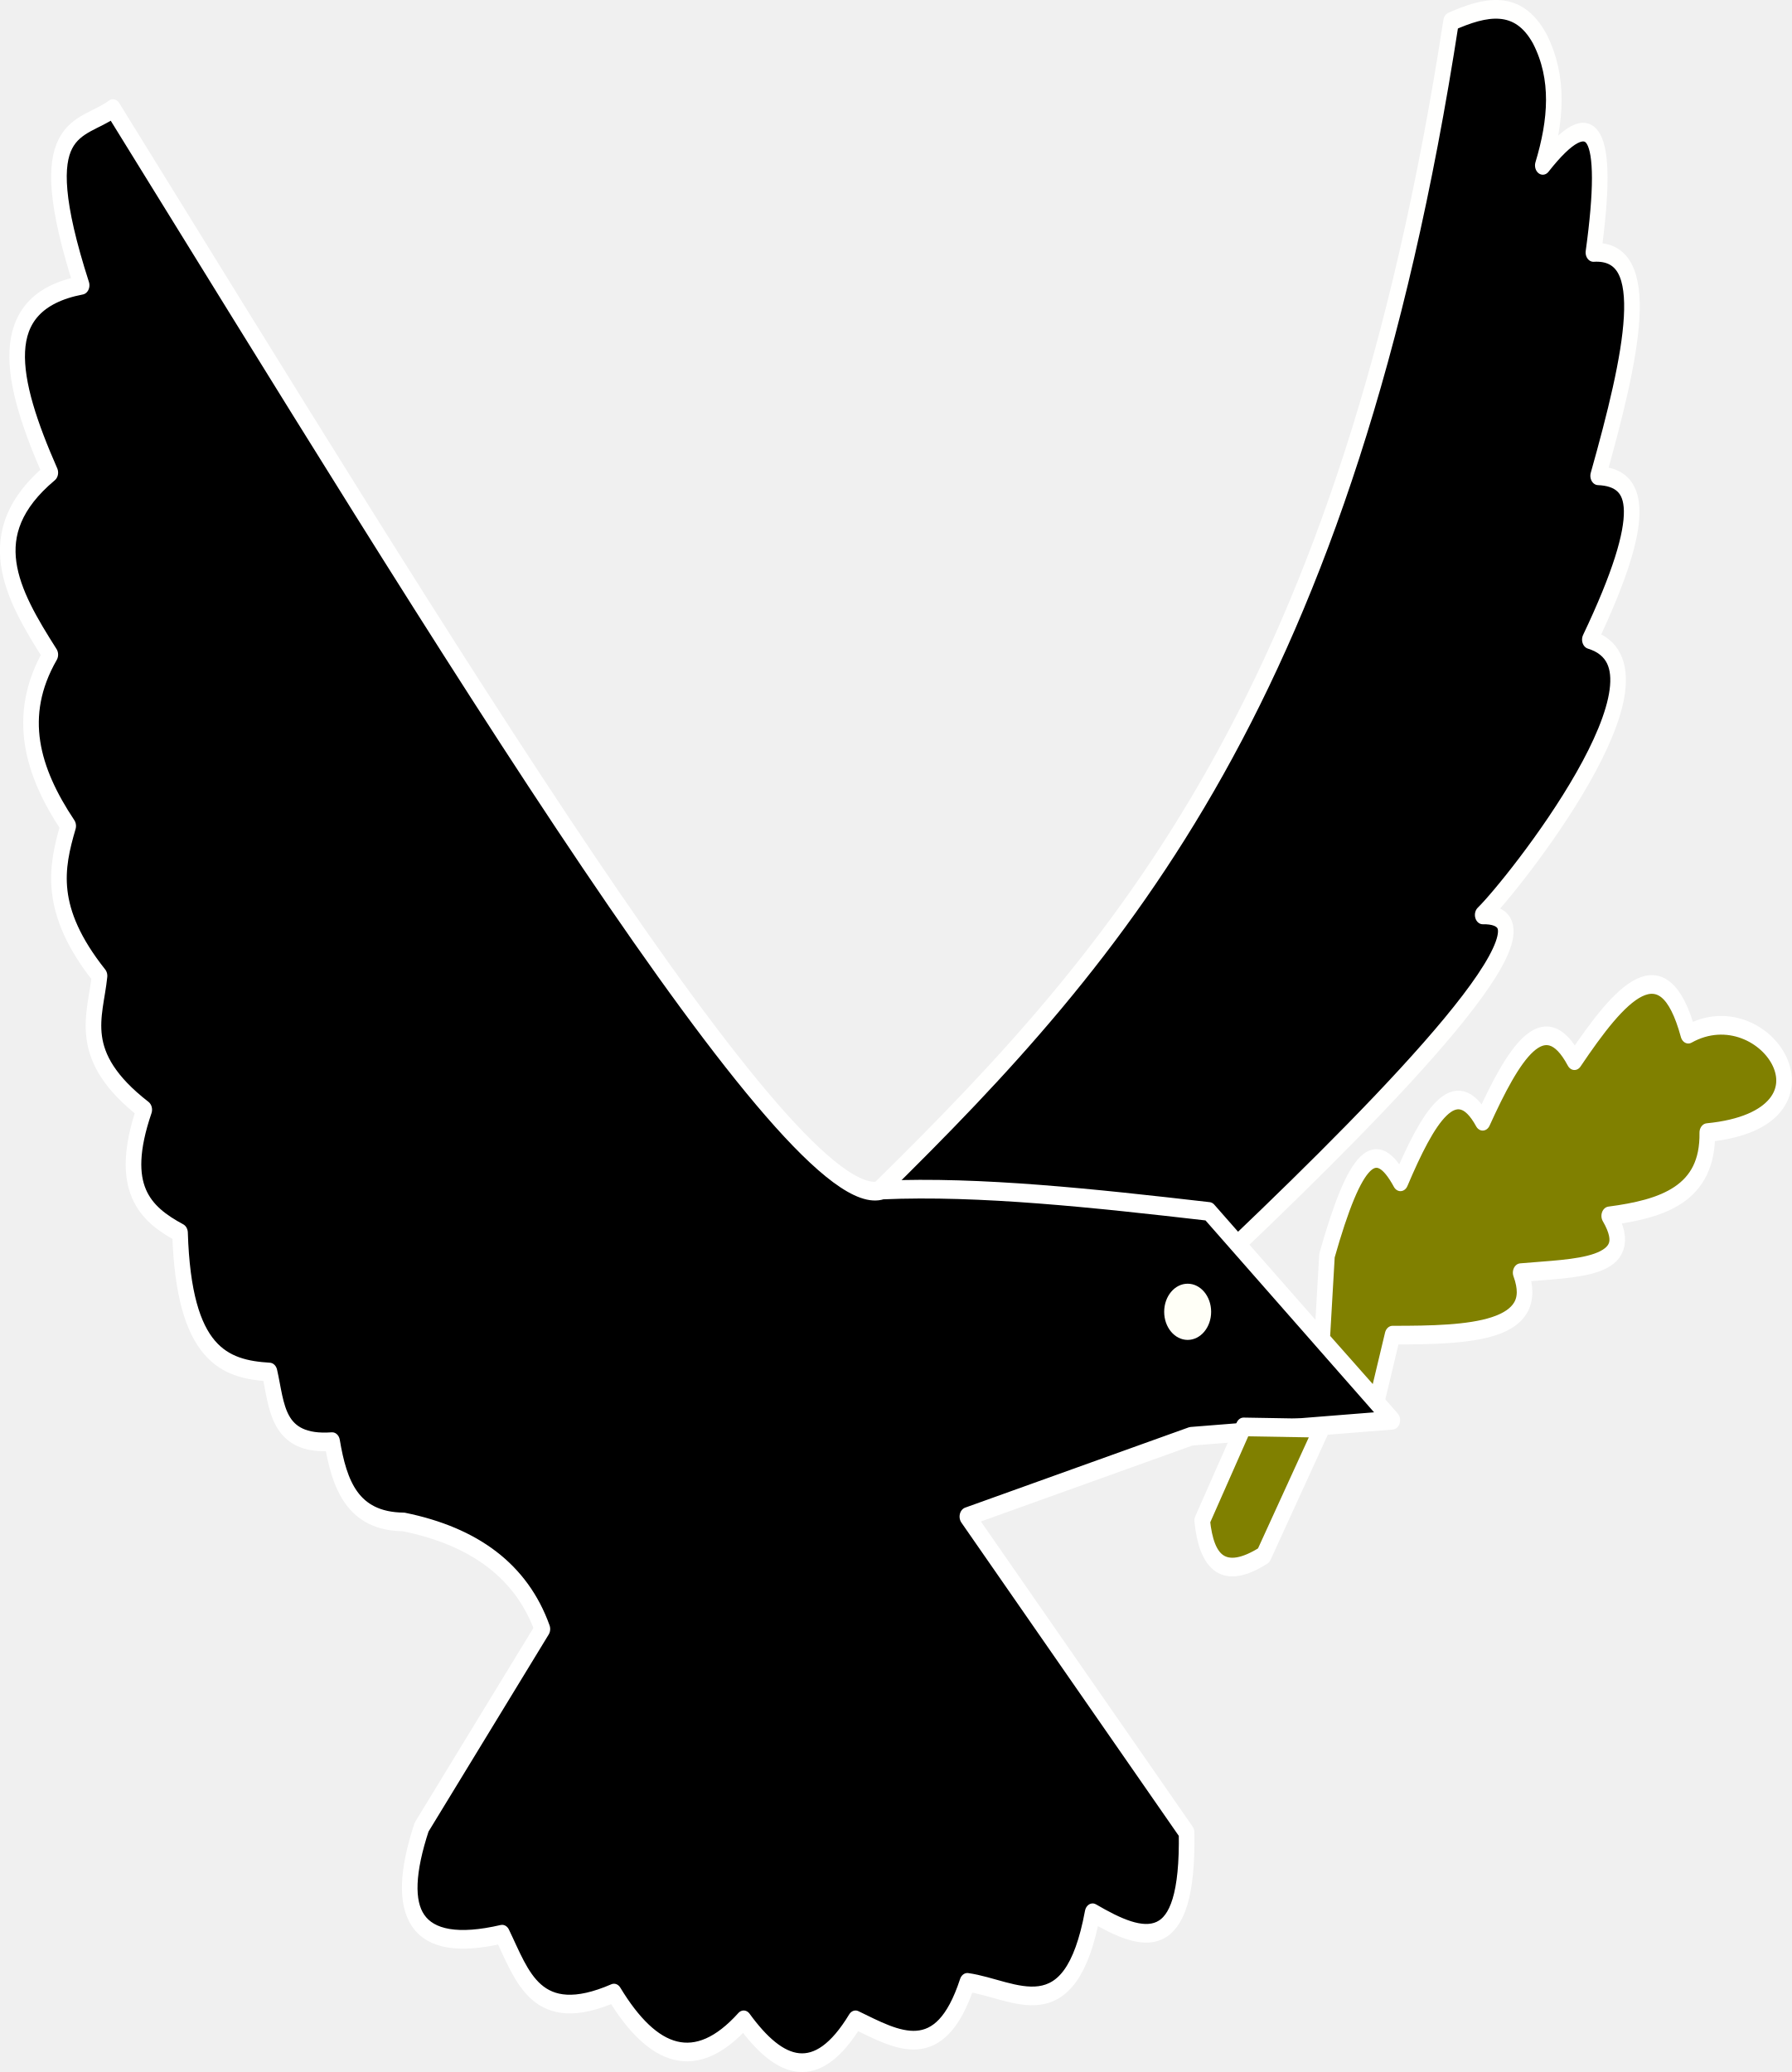
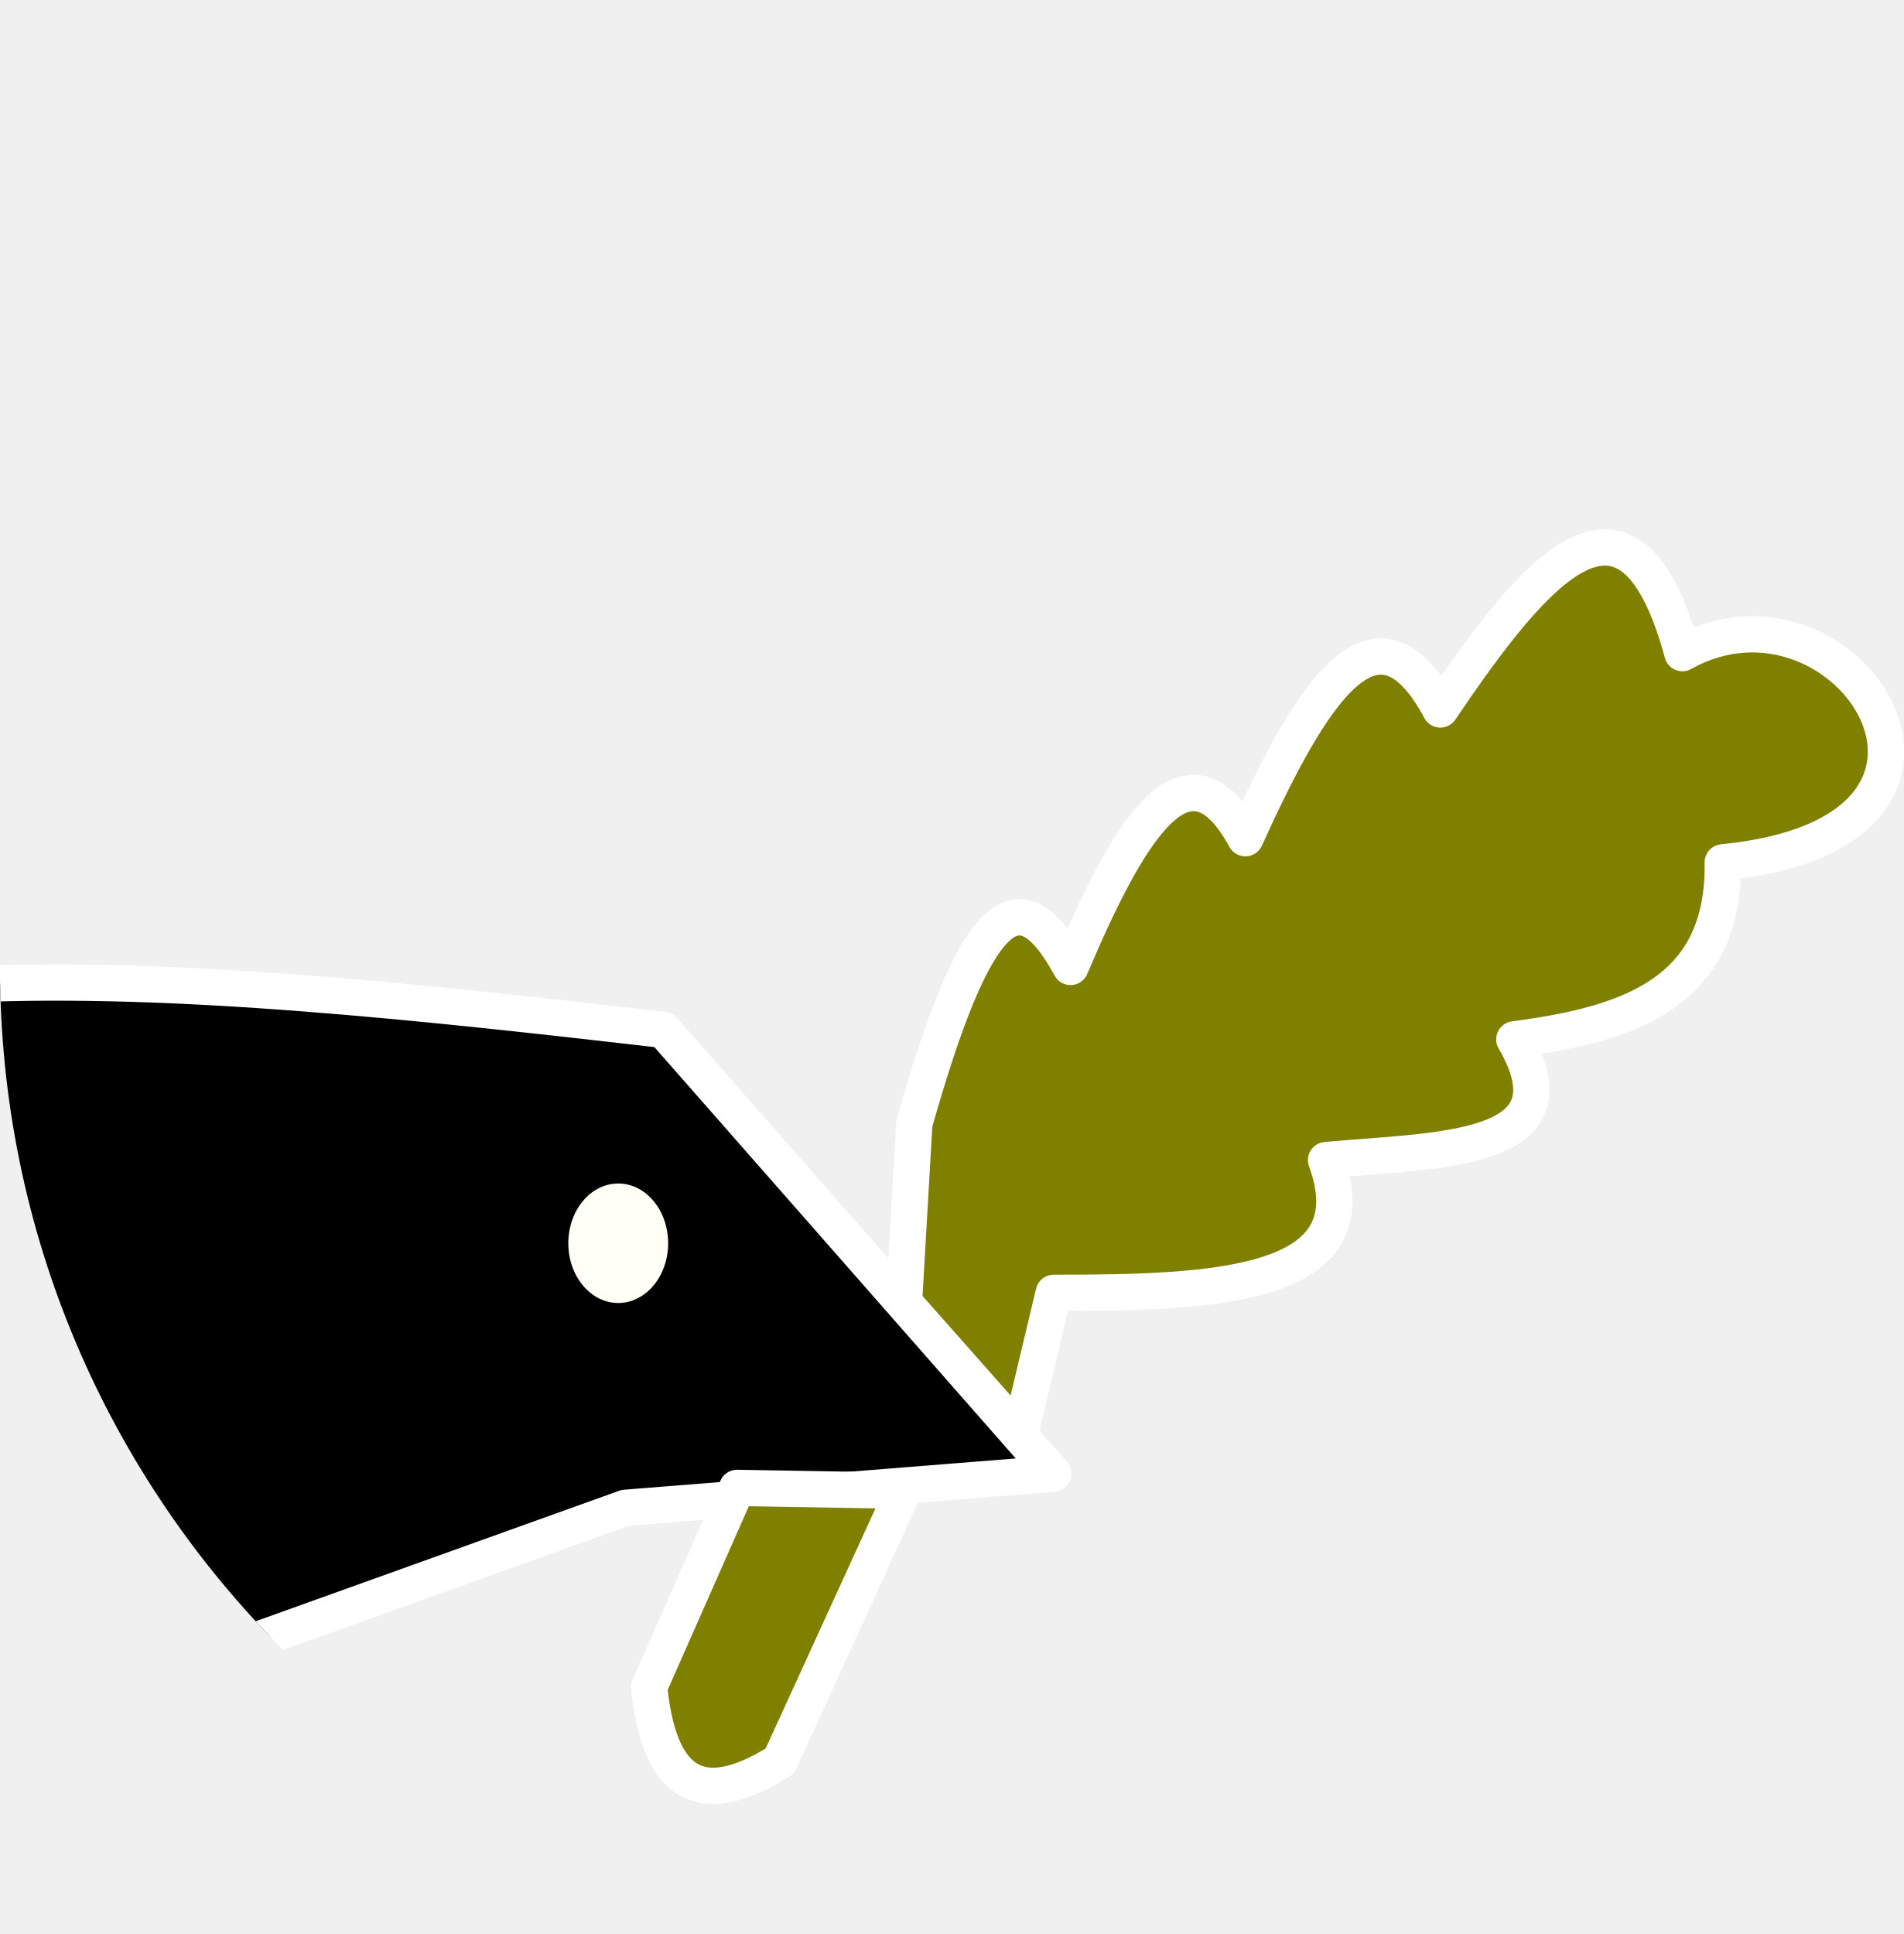
- <svg xmlns="http://www.w3.org/2000/svg" viewBox="0 0 190.933 220.832" version="1.1" id="svg2765">
-   <defs id="defs2759" />
-   <g id="layer1" transform="translate(-195.698,25.03571)">
-     <g id="g11036" style="display:inline;overflow:visible;stroke-width:1.761;stroke-miterlimit:4;stroke-dasharray:none" transform="matrix(0.6789283,0,0,0.8125819,-134.3781,-56.55471)">
-       <path style="display:inline;fill:#000000;fill-opacity:1;fill-rule:evenodd;stroke:#fffffe;stroke-width:2.448;stroke-linecap:round;stroke-linejoin:round;stroke-miterlimit:4;stroke-dasharray:none;stroke-opacity:1" d="m 624.411,194.696 c 37.594,-30.922 73.259,-64.666 89.535,-153.082 5.38,-1.99 10.484,-2.968 13.902,2.234 3.17,5.169 2.601,10.805 0.497,16.633 7.944,-8.441 10.592,-4.634 7.944,11.42 9.688,-0.496 6.065,13.477 0.745,29.294 6.314,0.205 8.152,4.853 -1.302,21.483 14.924,3.857 -12.242,32.396 -16.821,36.113 13.846,-0.21 -14.782,24.286 -38.418,43.135" id="path11038" />
-       <path style="display:inline;fill:#000000;fill-opacity:1;fill-rule:evenodd;stroke:#ffffff;stroke-width:2.448;stroke-linecap:round;stroke-linejoin:round;stroke-miterlimit:4;stroke-dasharray:none;stroke-opacity:1" d="m 624.675,194.872 c -13.98,4.026 -68.688,-71.466 -120.775,-141.84 -4.949,3.089 -13.268,1.46 -4.915,23.172 -14.084,2.252 -11.212,12.597 -4.915,24.576 -11.373,7.958 -6.059,15.916 0,23.874 -5.516,8.028 -2.853,15.374 2.809,22.47 -1.899,5.428 -3.285,11.019 4.915,19.661 -0.626,5.274 -3.916,10.455 7.022,17.555 -4.215,10.312 0.141,13.684 5.617,16.15 0.587,16.029 7.006,17.895 14.044,18.257 1.209,4.381 1.015,9.67 9.831,9.128 1.128,5.604 3.176,10.473 11.235,10.533 11.189,1.905 18.536,6.521 21.768,14.044 l -18.959,25.981 c -4.481,11.369 -1.128,16.712 12.639,14.044 3.192,5.5 5.338,12.151 17.555,7.724 6.126,8.451 12.834,10.498 20.363,3.511 5.649,6.491 11.439,8.435 17.555,0 6.566,2.647 13.26,6.065 17.555,-4.915 7.483,0.882 16.144,6.737 19.661,-9.128 7.935,3.871 15.103,5.866 14.746,-10.533 l -34.407,-41.429 35.109,-10.533 31.598,-2.107 -28.789,-27.385 c -18.045,-1.735 -35.967,-3.368 -51.259,-2.809 z" id="path11042" />
-       <circle r="1.738" cy="212.168" cx="674.473" style="display:inline;fill:#000000;fill-opacity:1;stroke:none;stroke-width:2.448" id="path11088" />
-       <circle r="3.686" cy="210.847" cx="672.599" style="display:inline;fill:#fffff7;fill-opacity:1;stroke:none;stroke-width:2.448" id="path11090" />
-       <path style="display:inline;fill:#808000;fill-opacity:1;fill-rule:evenodd;stroke:#ffffff;stroke-width:2.448;stroke-linecap:round;stroke-linejoin:round;stroke-miterlimit:4;stroke-dasharray:none;stroke-opacity:1" d="m 702.278,222.595 2.483,-8.689 c 12.187,0.011 23.509,-0.41 20.109,-8.193 8.501,-0.641 18.776,-0.438 13.902,-7.448 8.344,-0.922 15.545,-2.812 15.392,-10.923 22.268,-1.82 9.101,-18.574 -2.979,-12.909 -3.904,-11.989 -10.709,-5.413 -17.875,3.476 -4.8,-7.507 -9.599,-0.89 -14.399,7.944 -4.303,-6.581 -8.606,-0.535 -12.909,7.944 -3.837,-5.897 -7.037,-3.599 -11.535,9.67 l -0.761,11.031 z" id="path11092" />
-       <path style="display:inline;fill:#808000;fill-opacity:1;fill-rule:evenodd;stroke:#ffffff;stroke-width:2.448;stroke-linecap:round;stroke-linejoin:round;stroke-miterlimit:4;stroke-dasharray:none;stroke-opacity:1" d="m 693.664,226.119 -9.128,16.677 c -6.277,3.321 -8.986,0.993 -9.655,-4.564 l 6.495,-12.288 z" id="path11108" />
+ <svg xmlns="http://www.w3.org/2000/svg" xmlns:xlink="http://www.w3.org/1999/xlink" width="360.759" height="366.516" viewBox="0 0 95.451 96.974" version="1.1" id="svg2765">
+   <defs id="defs2759">
+     <clipPath clipPathUnits="userSpaceOnUse" id="clipPath5699">
+       <use height="100%" width="100%" id="use5701" xlink:href="#g5690" y="0" x="0" />
+     </clipPath>
+     <clipPath clipPathUnits="userSpaceOnUse" id="clipPath7041">
+       <ellipse ry="48.487" rx="48.624" cy="124.07" cx="136.638" id="ellipse7043" style="display:inline;overflow:visible;fill:#ff0000;fill-opacity:1;stroke:none;stroke-width:0.8;stroke-miterlimit:4;stroke-dasharray:none;stroke-opacity:1" />
+     </clipPath>
+     <clipPath clipPathUnits="userSpaceOnUse" id="clipPath7045">
+       <ellipse ry="48.487" rx="48.624" cy="124.07" cx="136.638" id="ellipse7047" style="display:inline;overflow:visible;fill:#ff0000;fill-opacity:1;stroke:none;stroke-width:0.8;stroke-miterlimit:4;stroke-dasharray:none;stroke-opacity:1" />
+     </clipPath>
+     <clipPath clipPathUnits="userSpaceOnUse" id="clipPath7049">
+       <ellipse ry="48.487" rx="48.624" cy="124.07" cx="136.638" id="ellipse7051" style="display:inline;overflow:visible;fill:#ff0000;fill-opacity:1;stroke:none;stroke-width:0.8;stroke-miterlimit:4;stroke-dasharray:none;stroke-opacity:1" />
+     </clipPath>
+     <clipPath clipPathUnits="userSpaceOnUse" id="clipPath7053">
+       <ellipse ry="48.487" rx="48.624" cy="124.07" cx="136.638" id="ellipse7055" style="display:inline;overflow:visible;fill:#ff0000;fill-opacity:1;stroke:none;stroke-width:0.8;stroke-miterlimit:4;stroke-dasharray:none;stroke-opacity:1" />
+     </clipPath>
+     <clipPath clipPathUnits="userSpaceOnUse" id="clipPath7057">
+       <ellipse ry="48.487" rx="48.624" cy="124.07" cx="136.638" id="ellipse7059" style="display:inline;overflow:visible;fill:#ff0000;fill-opacity:1;stroke:none;stroke-width:0.8;stroke-miterlimit:4;stroke-dasharray:none;stroke-opacity:1" />
+     </clipPath>
+   </defs>
+   <g id="layer1" transform="translate(-283.7126,-50.54698)">
+     <path transform="translate(195.698,-25.03571)" id="path11042" d="M 86.474,124.941 C -208.24,-203.909 284.443,431.99 95.532,159.746 l 23.836,-8.559 21.453,-1.712 -19.546,-22.253 c -12.251,-1.41 -24.419,-2.737 -34.801,-2.282 z" style="display:inline;fill:#000000;fill-opacity:1;fill-rule:evenodd;stroke:#ffffff;stroke-width:1.819;stroke-linecap:round;stroke-linejoin:round;stroke-miterlimit:4;stroke-dasharray:none;stroke-opacity:1" clip-path="url(#clipPath7057)" />
+     <ellipse transform="translate(195.698,-25.03571)" id="path11088" style="display:inline;fill:#000000;fill-opacity:1;stroke:none;stroke-width:1.819;stroke-miterlimit:4;stroke-dasharray:none" cx="120.283" cy="138.995" rx="1.18" ry="1.412" clip-path="url(#clipPath7053)" />
+     <ellipse transform="translate(195.698,-25.03571)" id="path11090" style="display:inline;fill:#fffff7;fill-opacity:1;stroke:none;stroke-width:1.819;stroke-miterlimit:4;stroke-dasharray:none" cx="119.011" cy="137.921" rx="2.503" ry="2.996" clip-path="url(#clipPath7049)" />
+     <path transform="translate(195.698,-25.03571)" id="path11092" d="m 139.161,147.468 1.685,-7.061 c 8.274,0.009 15.961,-0.333 13.653,-6.657 5.772,-0.521 12.747,-0.356 9.439,-6.052 5.665,-0.749 10.554,-2.285 10.45,-8.876 15.118,-1.479 6.179,-15.093 -2.023,-10.49 -2.65,-9.742 -7.27,-4.398 -12.136,2.824 -3.259,-6.1 -6.517,-0.723 -9.776,6.455 -2.922,-5.347 -5.843,-0.435 -8.765,6.455 -2.605,-4.791 -4.778,-2.925 -7.832,7.857 l -0.517,8.964 z" style="display:inline;fill:#808000;fill-opacity:1;fill-rule:evenodd;stroke:#ffffff;stroke-width:1.819;stroke-linecap:round;stroke-linejoin:round;stroke-miterlimit:4;stroke-dasharray:none;stroke-opacity:1" clip-path="url(#clipPath7045)" />
+     <path transform="translate(195.698,-25.03571)" id="path11108" d="m 133.312,150.331 -6.197,13.551 c -4.262,2.699 -6.101,0.807 -6.555,-3.709 l 4.41,-9.985 z" style="display:inline;fill:#808000;fill-opacity:1;fill-rule:evenodd;stroke:#ffffff;stroke-width:1.819;stroke-linecap:round;stroke-linejoin:round;stroke-miterlimit:4;stroke-dasharray:none;stroke-opacity:1" clip-path="url(#clipPath7041)" />
+     <g id="g5692" clip-path="url(#clipPath5699)" transform="translate(-4.724698,-7.559524)">
+       <g id="g5690" />
    </g>
  </g>
+   <g id="layer2" transform="translate(-88.01452,-75.5827)" />
</svg>
